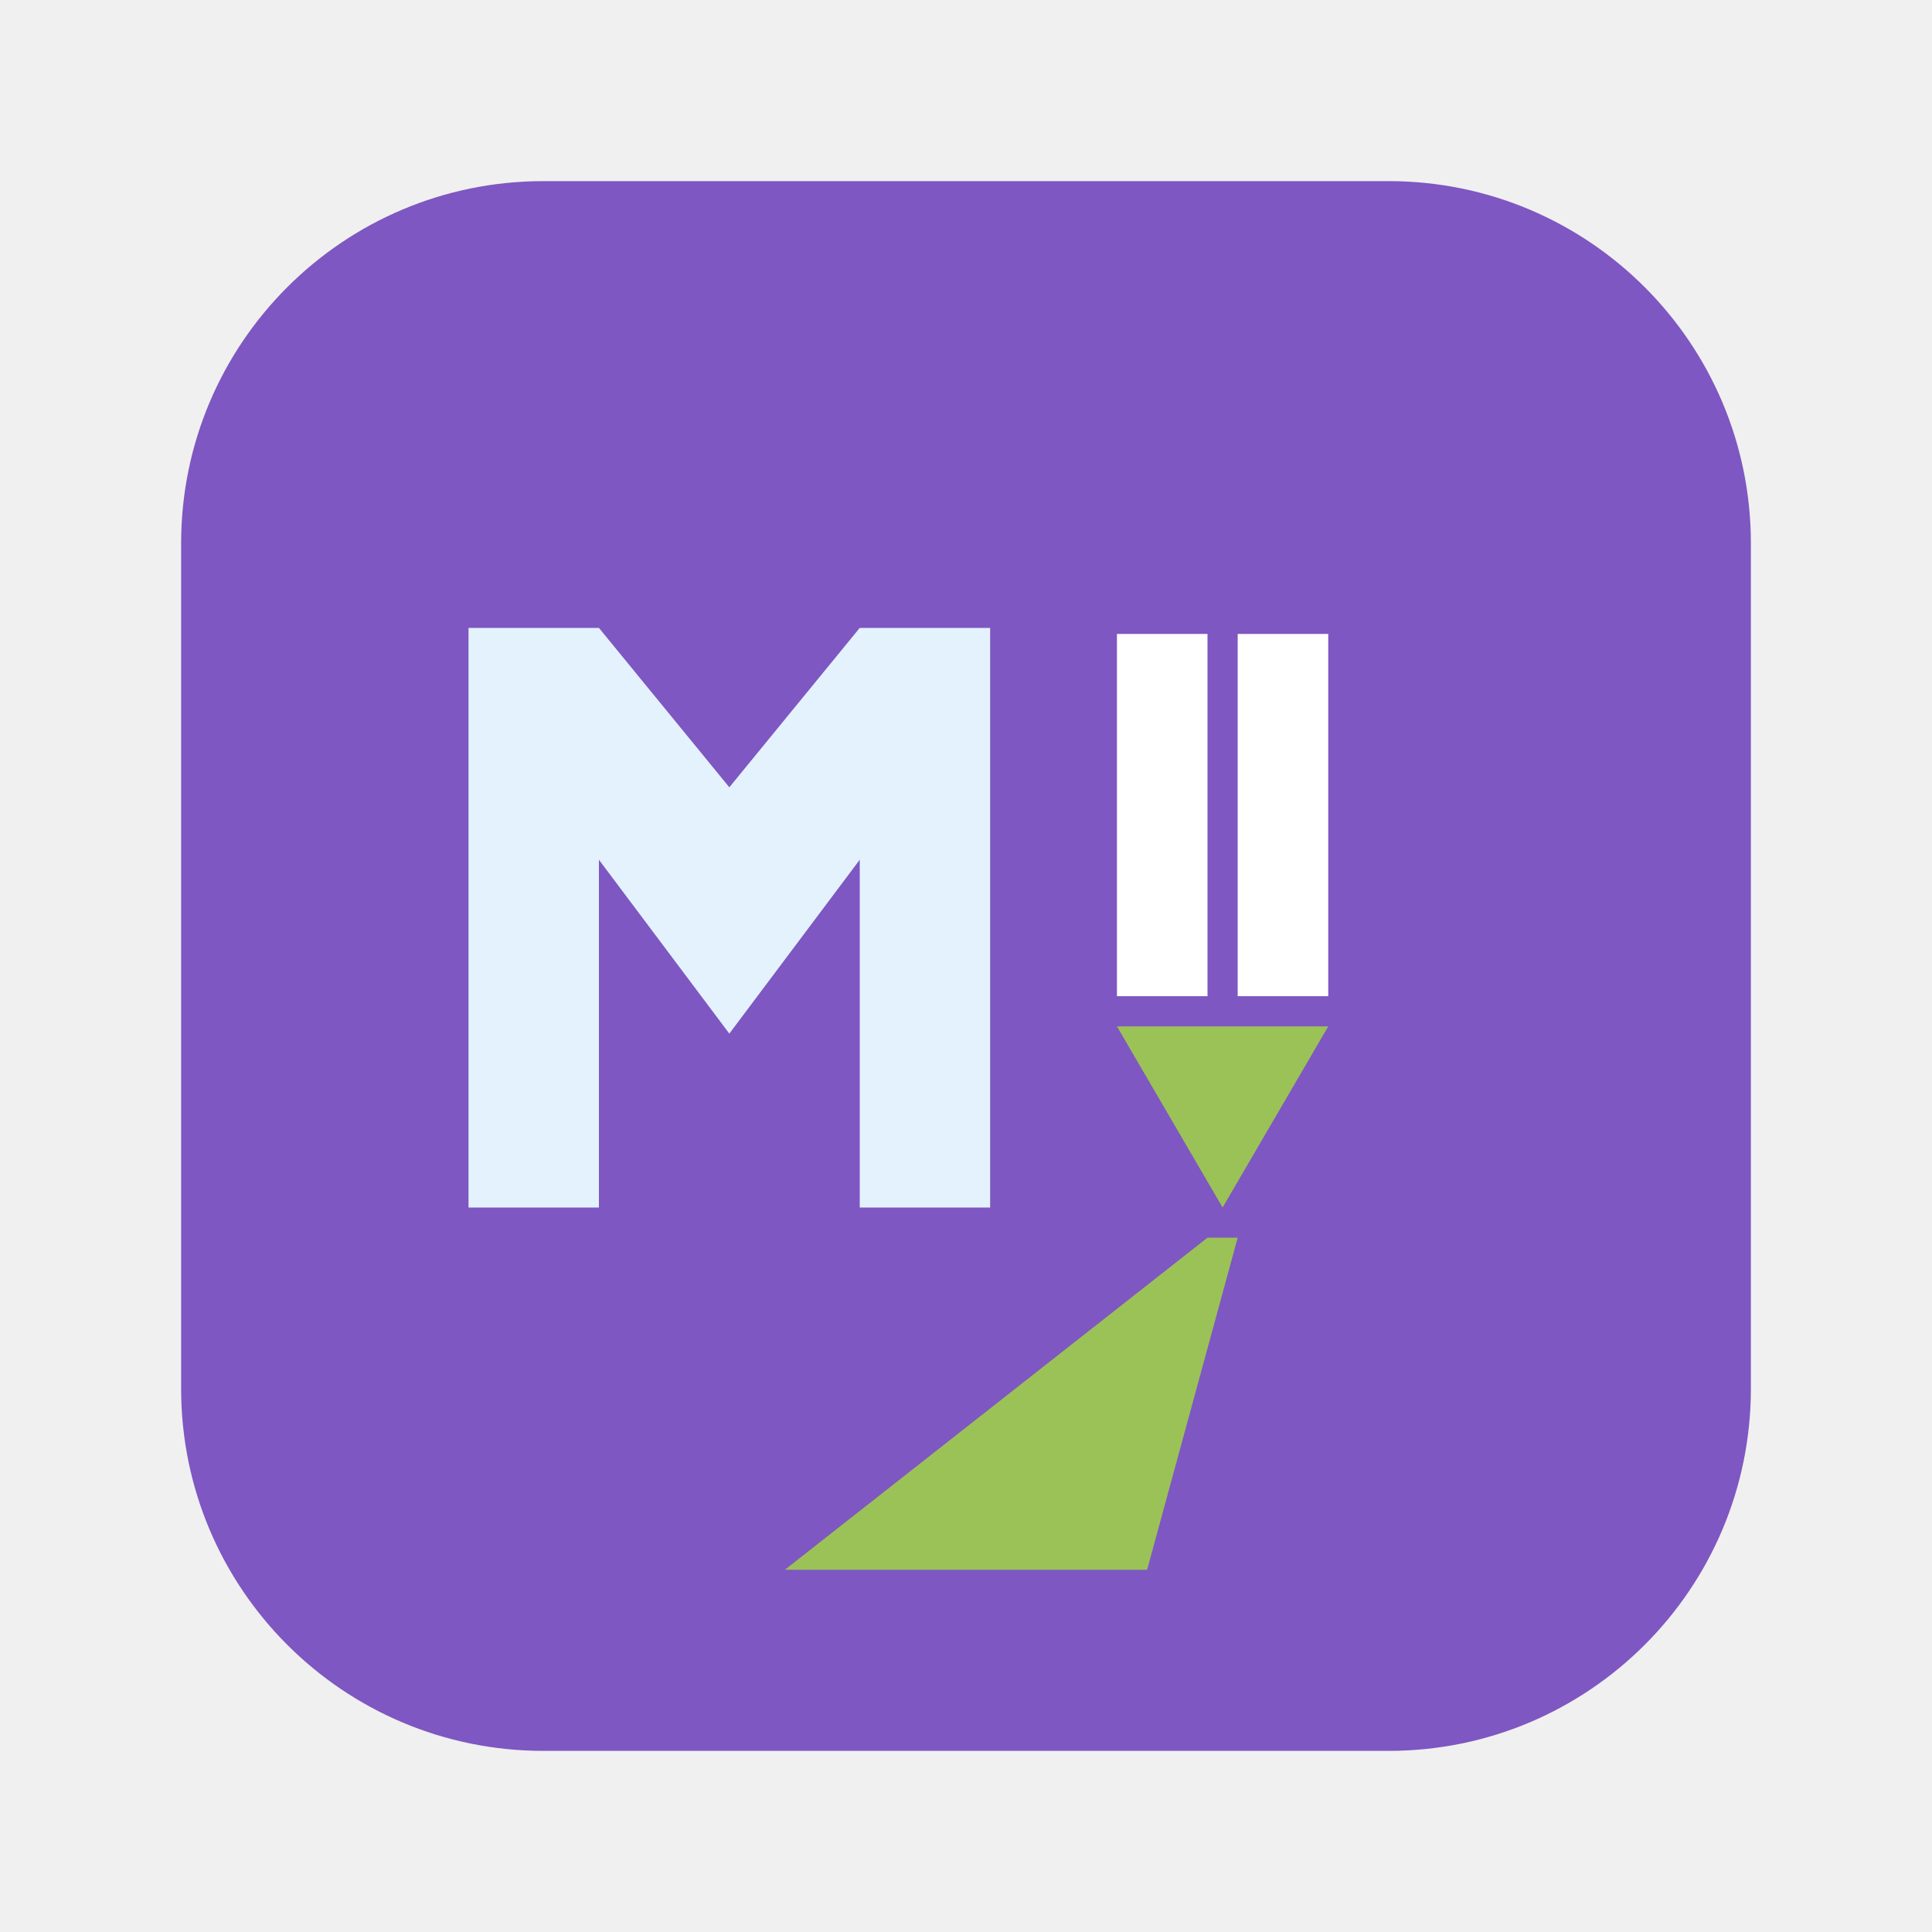
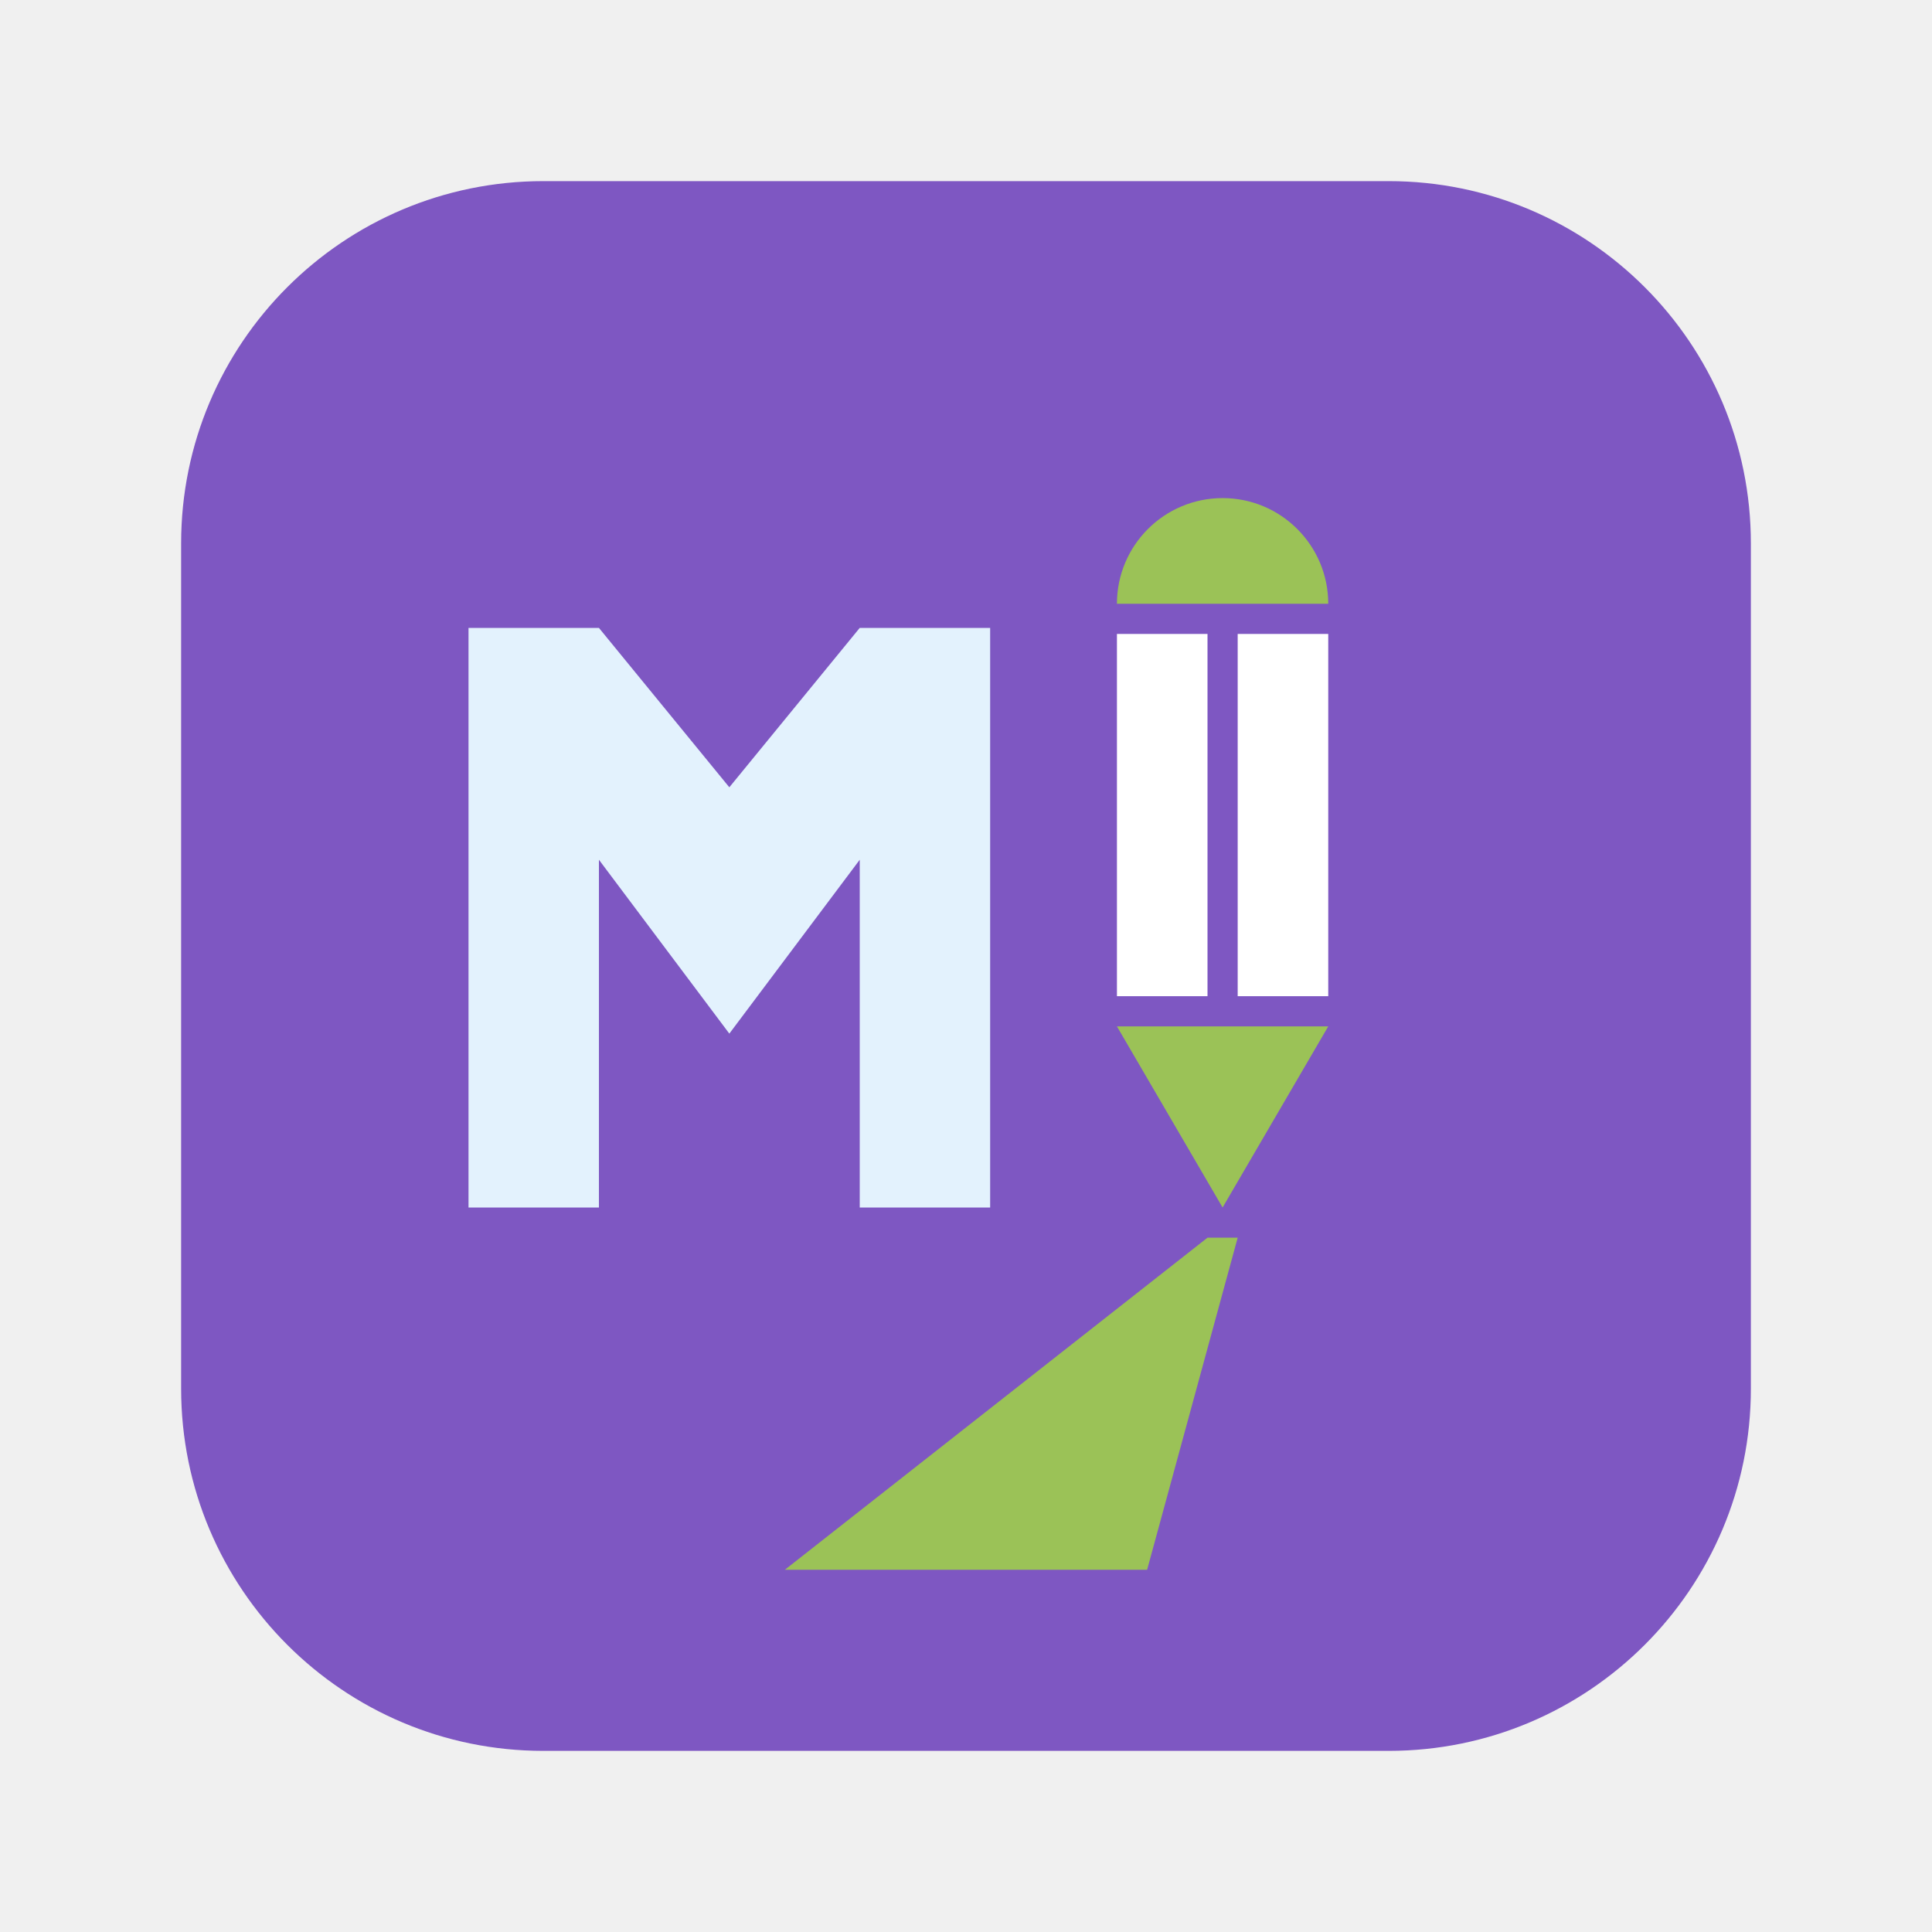
<svg xmlns="http://www.w3.org/2000/svg" viewBox="0 0 64 64">
  <rect x="6" y="6" width="52" height="52" rx="12" fill="#7E57C2" />
  <g stroke="#9bc257" stroke-width="3.5">
+     <path d="M 37,20 A 3.5,3.5 0 0 1 44,20 L 37,20 Z" fill="#9bc257" stroke="none" />
    <rect x="37" y="21" width="3" height="12" fill="#FFFFFF" stroke-width="0" />
    <rect x="41" y="21" width="3" height="12" fill="#FFFFFF" stroke-width="0" />
    <polygon points="37,34 44,34 40.5,40" fill="#9bc257" stroke-width="0" />
  </g>
  <polygon points="40,41 41,41 38,52 26,52 " fill="#9bc257" stroke-width="0" />
  <g fill="#E3F2FD" transform="scale(0.8) translate(5,8)">
    <path d="       M14.4 42       V18       h5.4       l5.4 6.6       l5.4 -6.6       h5.4       v24       h-5.4       V27.6       l-5.4 7.2       l-5.4 -7.2       v14.4       z" />
  </g>
</svg>
